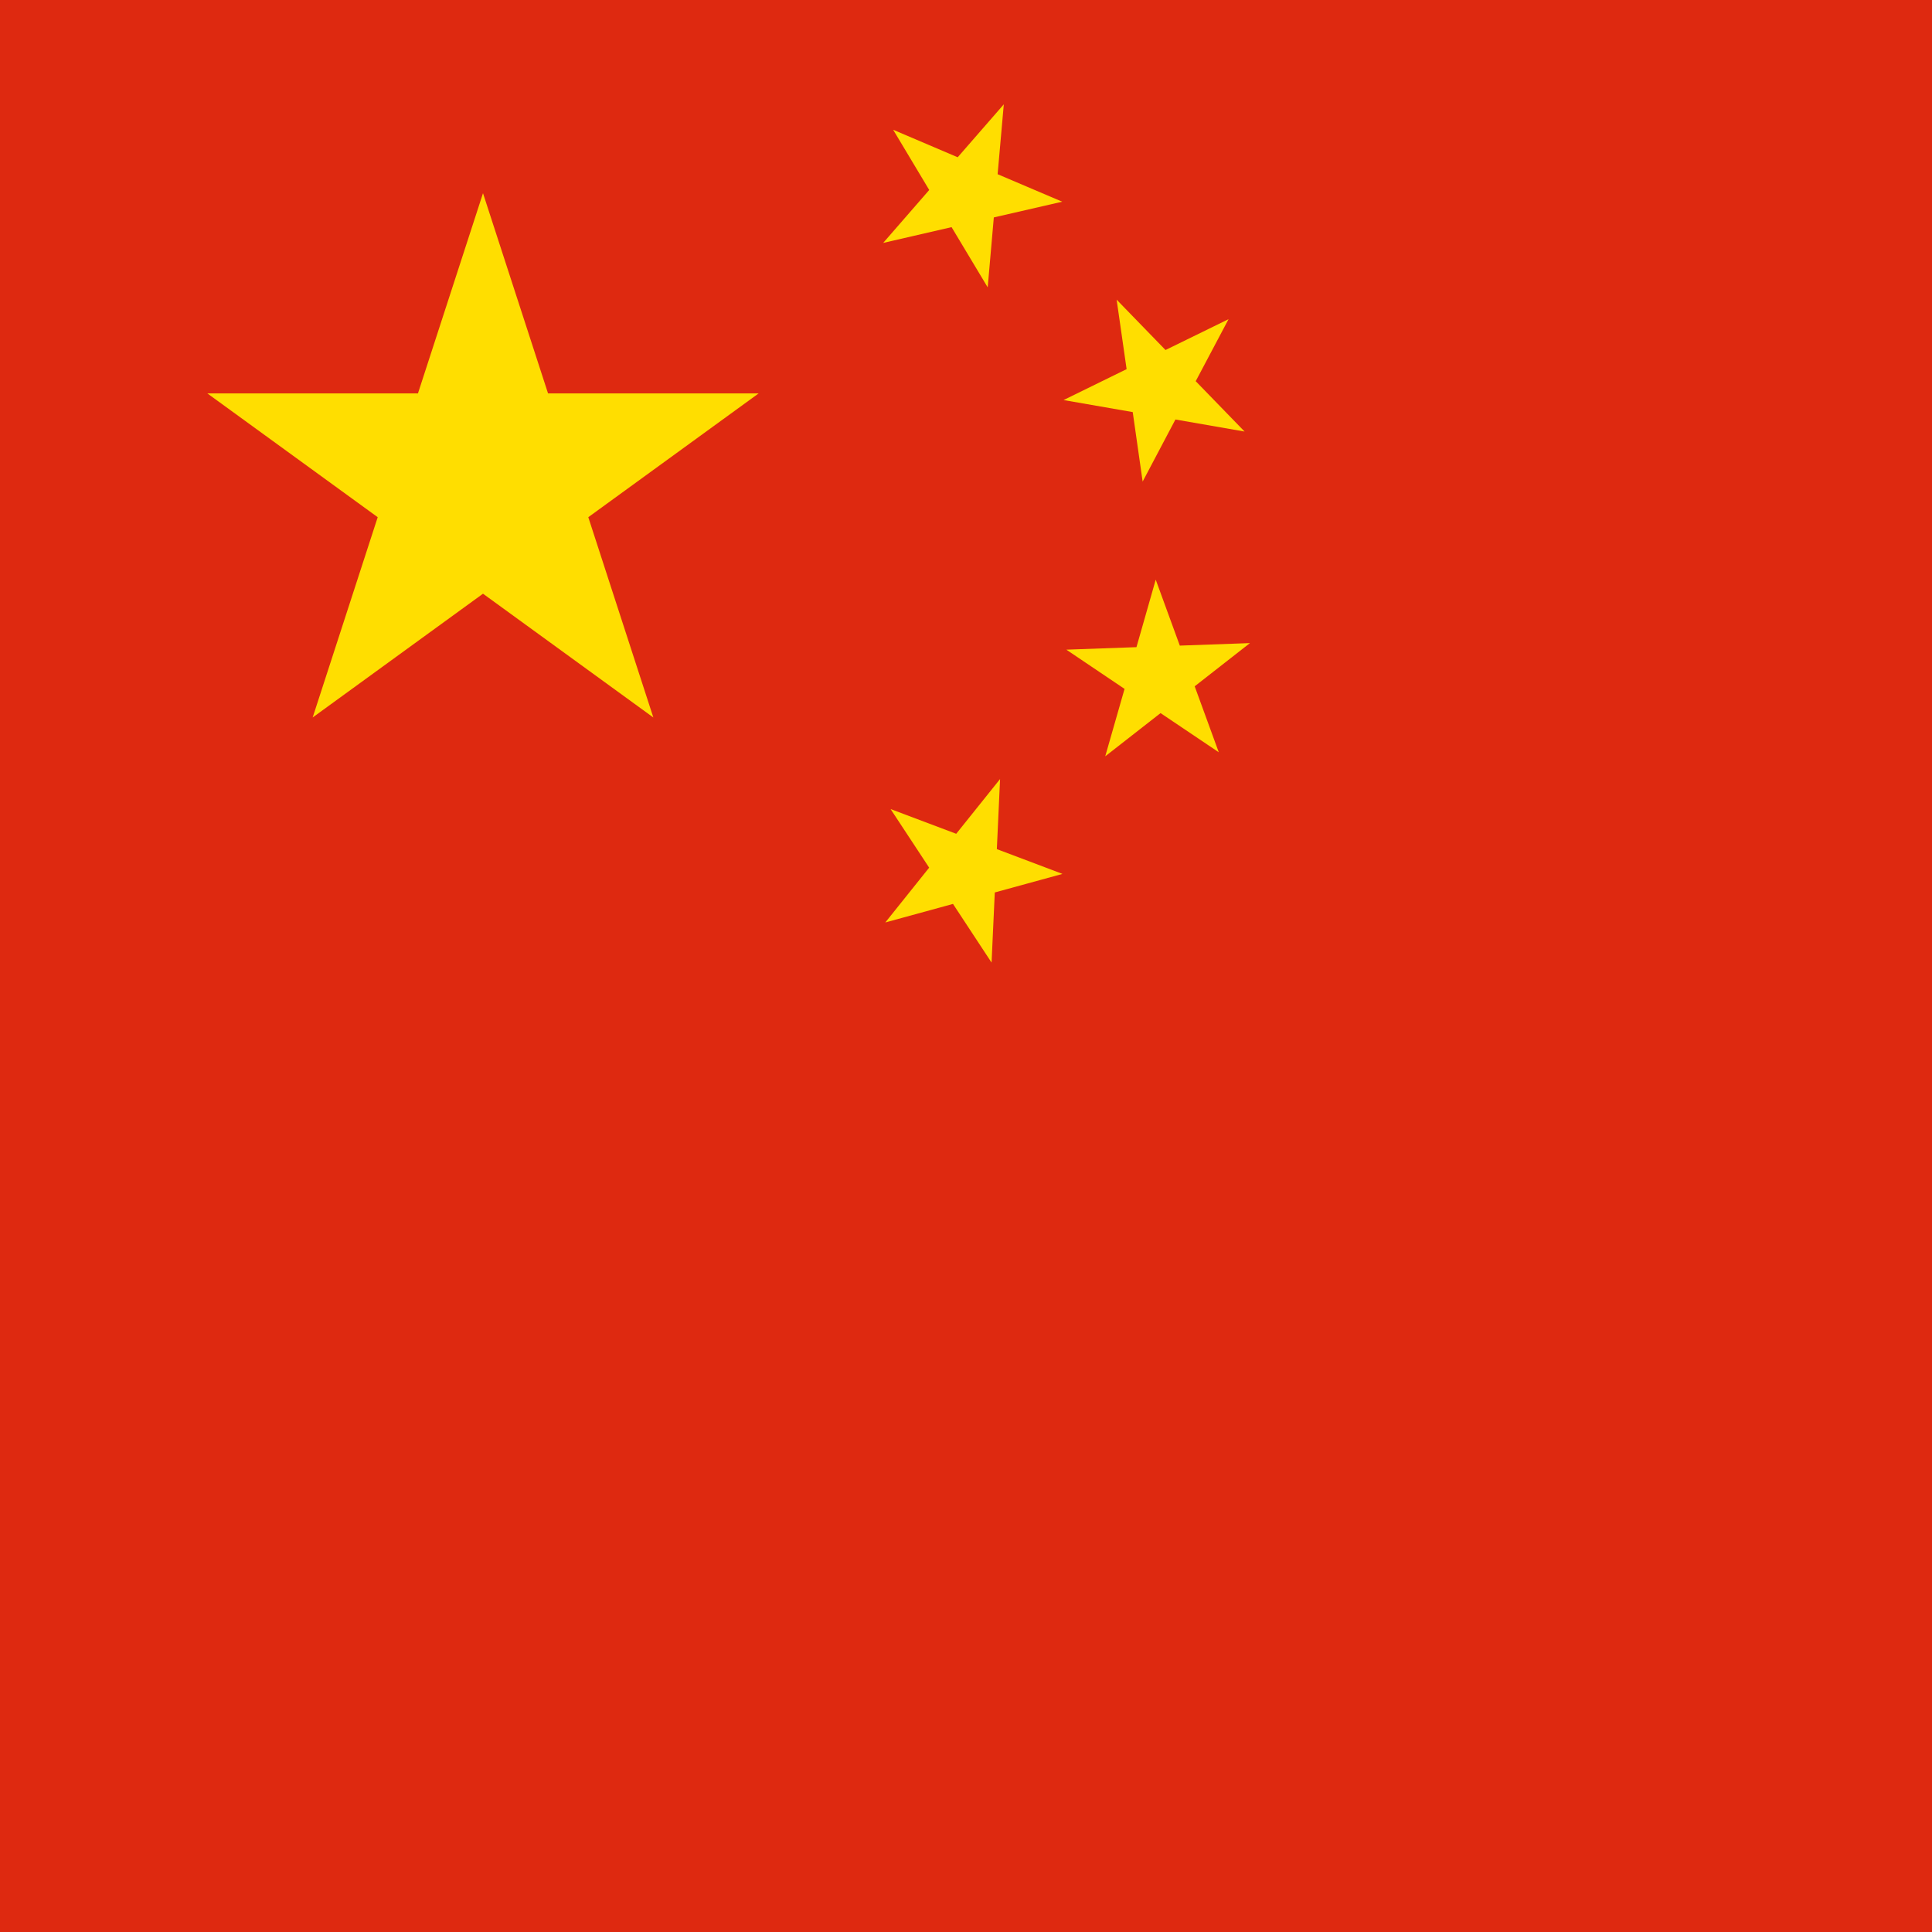
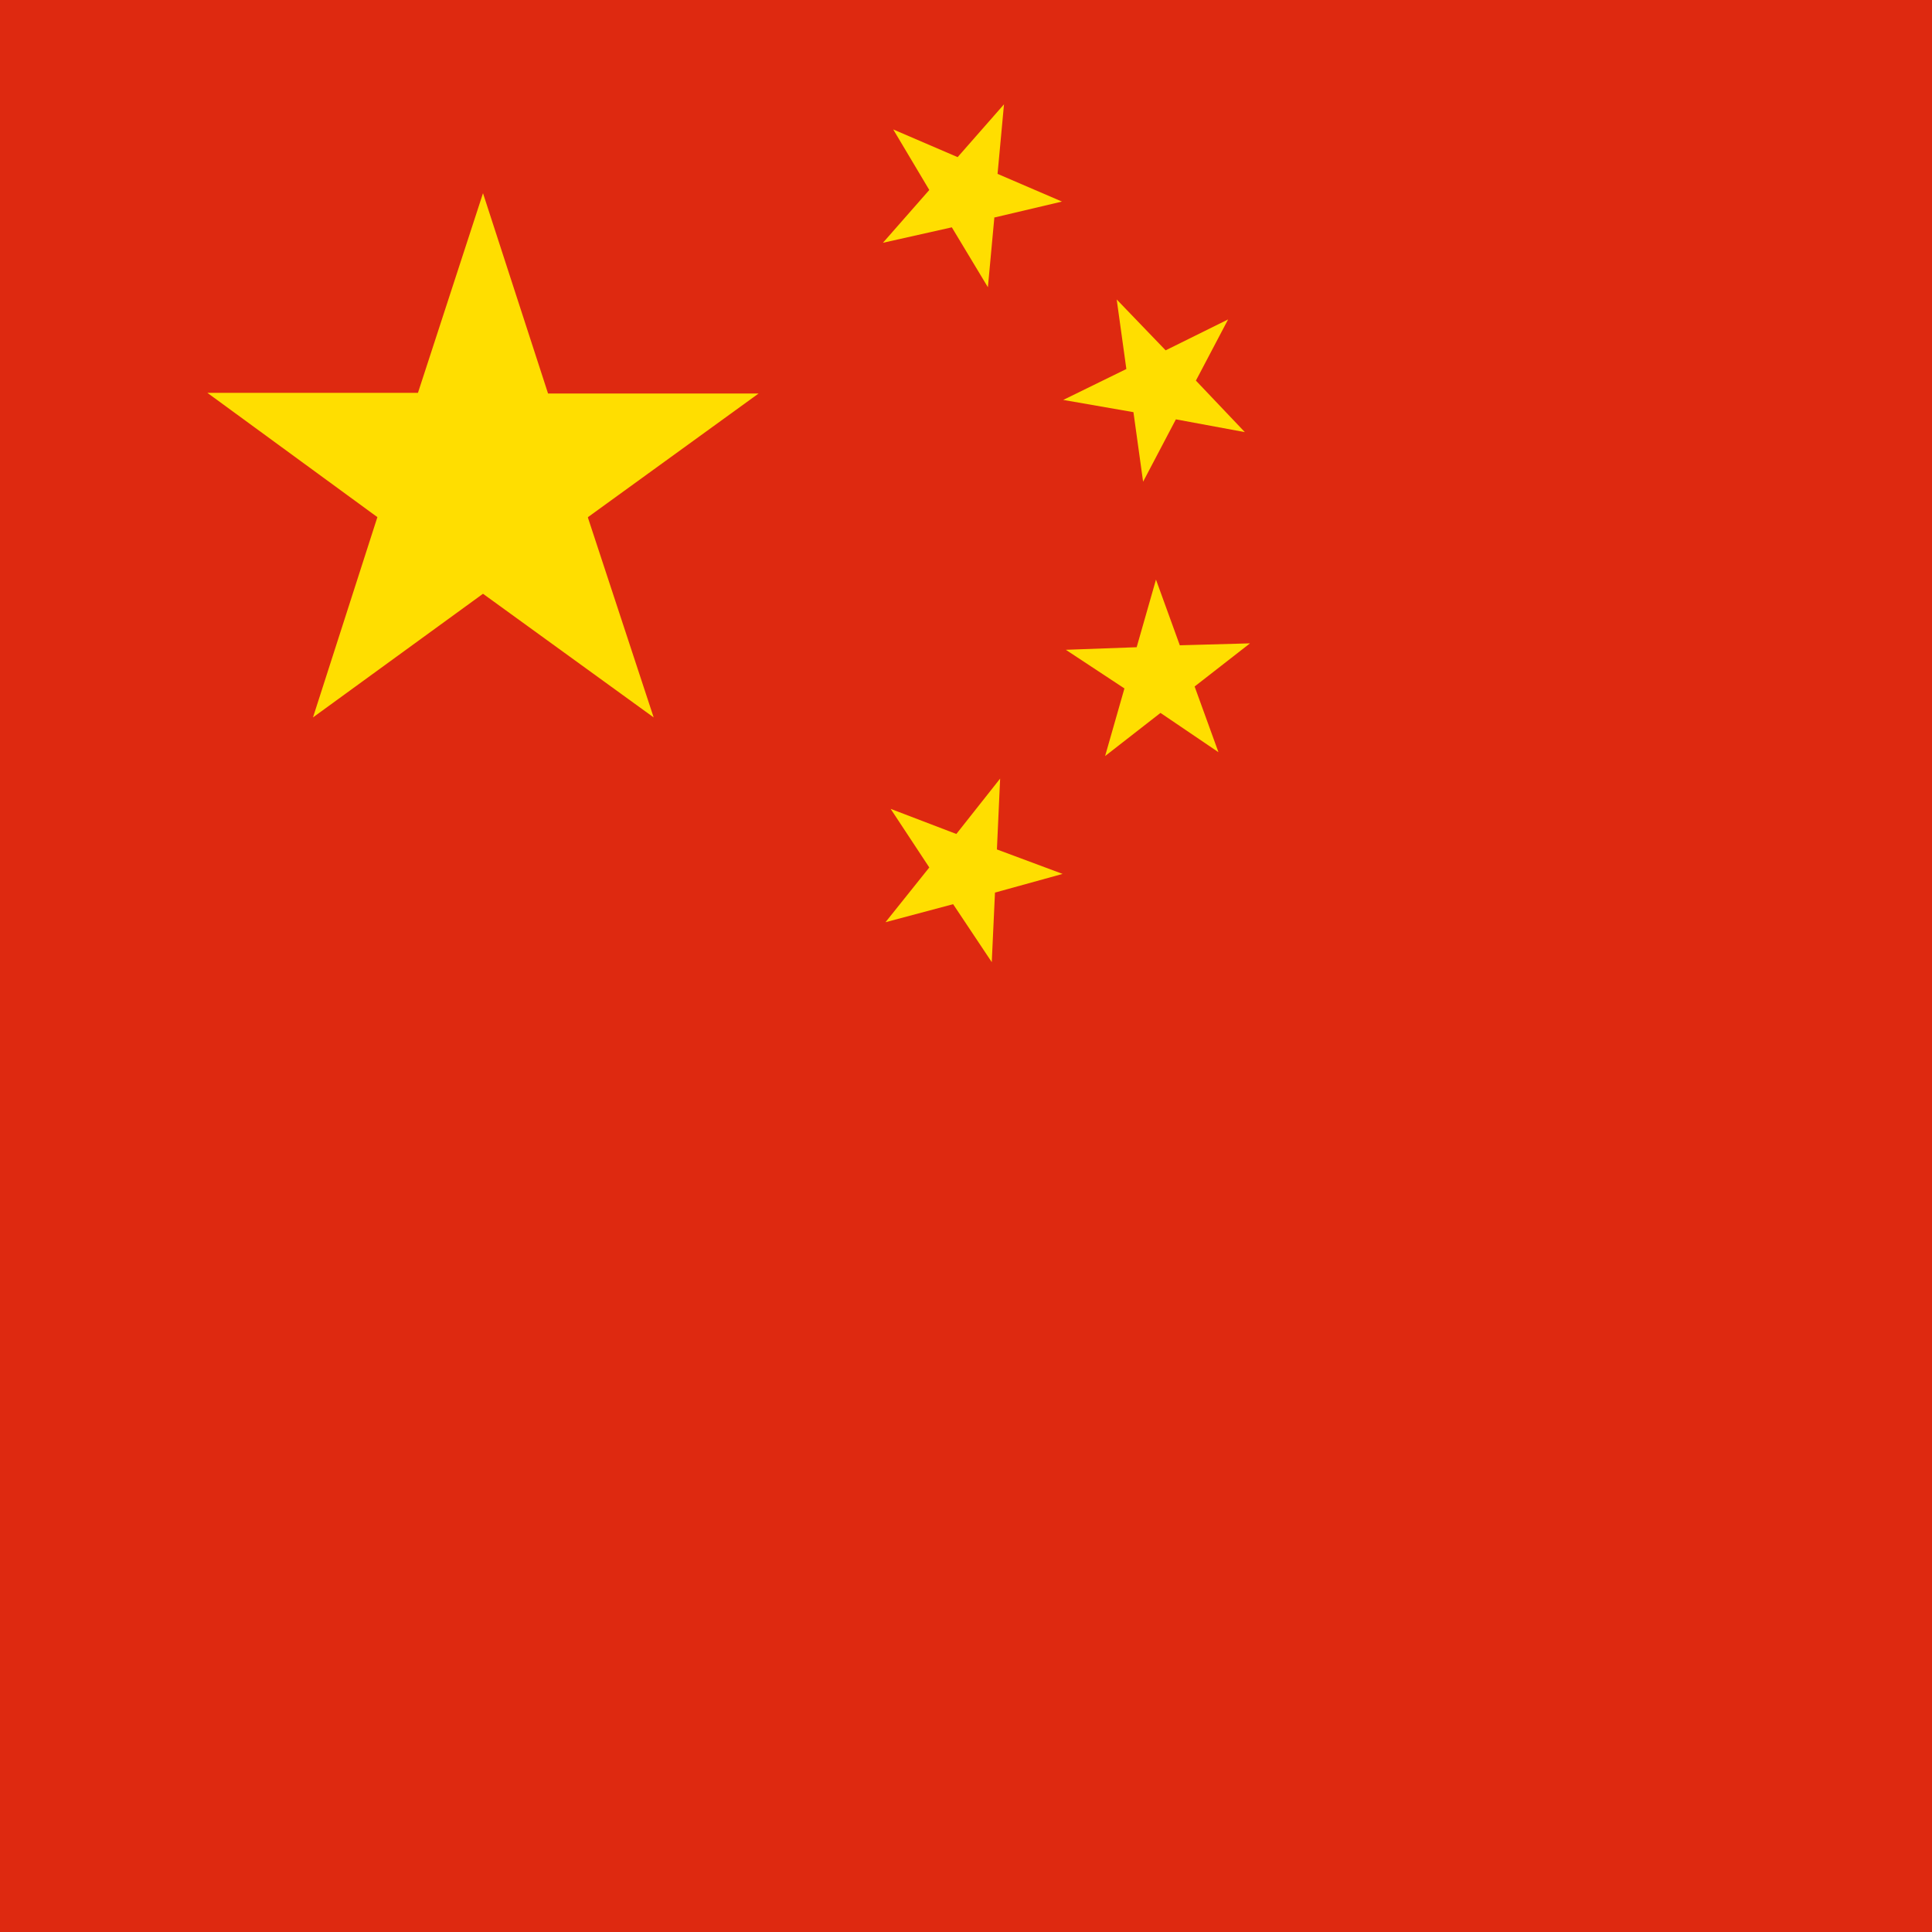
- <svg xmlns="http://www.w3.org/2000/svg" id="flags" viewBox="0 0 300 300">
-   <defs>
-     <style>.cls-1{fill:#de2910;}.cls-2{fill:#ffde00;}</style>
-   </defs>
-   <g id="china">
-     <rect id="_6" data-name="6" class="cls-1" width="300" height="300" />
-     <polygon class="cls-2" points="91.35 80.31 117.8 61.09 85.1 61.09 75 30 64.9 61.09 32.2 61.09 58.65 80.31 48.55 111.41 75 92.19 101.45 111.41 91.35 80.31" />
-     <polygon class="cls-2" points="154.32 33.76 164.94 31.32 154.91 27.05 155.87 16.2 148.71 24.42 138.69 20.15 144.29 29.5 137.14 37.72 147.76 35.27 153.37 44.62 154.32 33.76" />
-     <polygon class="cls-2" points="182.52 65.14 193.26 67.01 185.67 59.19 190.77 49.56 180.98 54.35 173.39 46.53 174.94 57.32 165.15 62.12 175.89 63.99 177.43 74.78 182.52 65.14" />
-     <polygon class="cls-2" points="185.51 106.57 194.09 99.86 183.2 100.25 179.46 90.01 176.47 100.49 165.58 100.88 174.62 106.97 171.62 117.44 180.21 110.73 189.25 116.81 185.51 106.57" />
-     <polygon class="cls-2" points="154.47 138.58 164.98 135.7 154.79 131.85 155.29 120.97 148.48 129.47 138.29 125.63 144.28 134.73 137.47 143.24 147.98 140.36 153.97 149.47 154.47 138.58" />
+ <svg xmlns="http://www.w3.org/2000/svg" viewBox="0 0 300 300">
+   <path fill="#de2910" d="M0 0h300v300H0z" />
+   <g fill="#ffde00">
+     <path d="M91.3 80.3l26.5-19.2H85.1L75 30 64.9 61H32.2l26.4 19.3-10 31.1L75 92.2l26.5 19.2-10.2-31z" />
+     <path d="M154.3 33.8l10.6-2.5-10-4.3 1-10.8-7.2 8.2-10-4.3 5.6 9.4-7.2 8.2 10.7-2.4 5.6 9.3 1-10.8z" />
+     <path d="M182.5 65.1l10.8 2-7.6-8 5-9.5-9.7 4.8-7.6-7.9 1.5 10.8-9.8 4.8L176 64l1.5 10.8 5.1-9.7z" />
+     <path d="M185.5 106.6l8.6-6.7-10.9.3-3.7-10.2-3 10.5-11 .4 9.1 6-3 10.5 8.6-6.7 9 6.1-3.7-10.2z" />
+     <path d="M154.5 138.6l10.5-2.9-10.2-3.8.5-11-6.8 8.6-10.2-3.9 6 9.1-6.8 8.5 10.5-2.8 6 9 .5-10.8z" />
  </g>
</svg>
